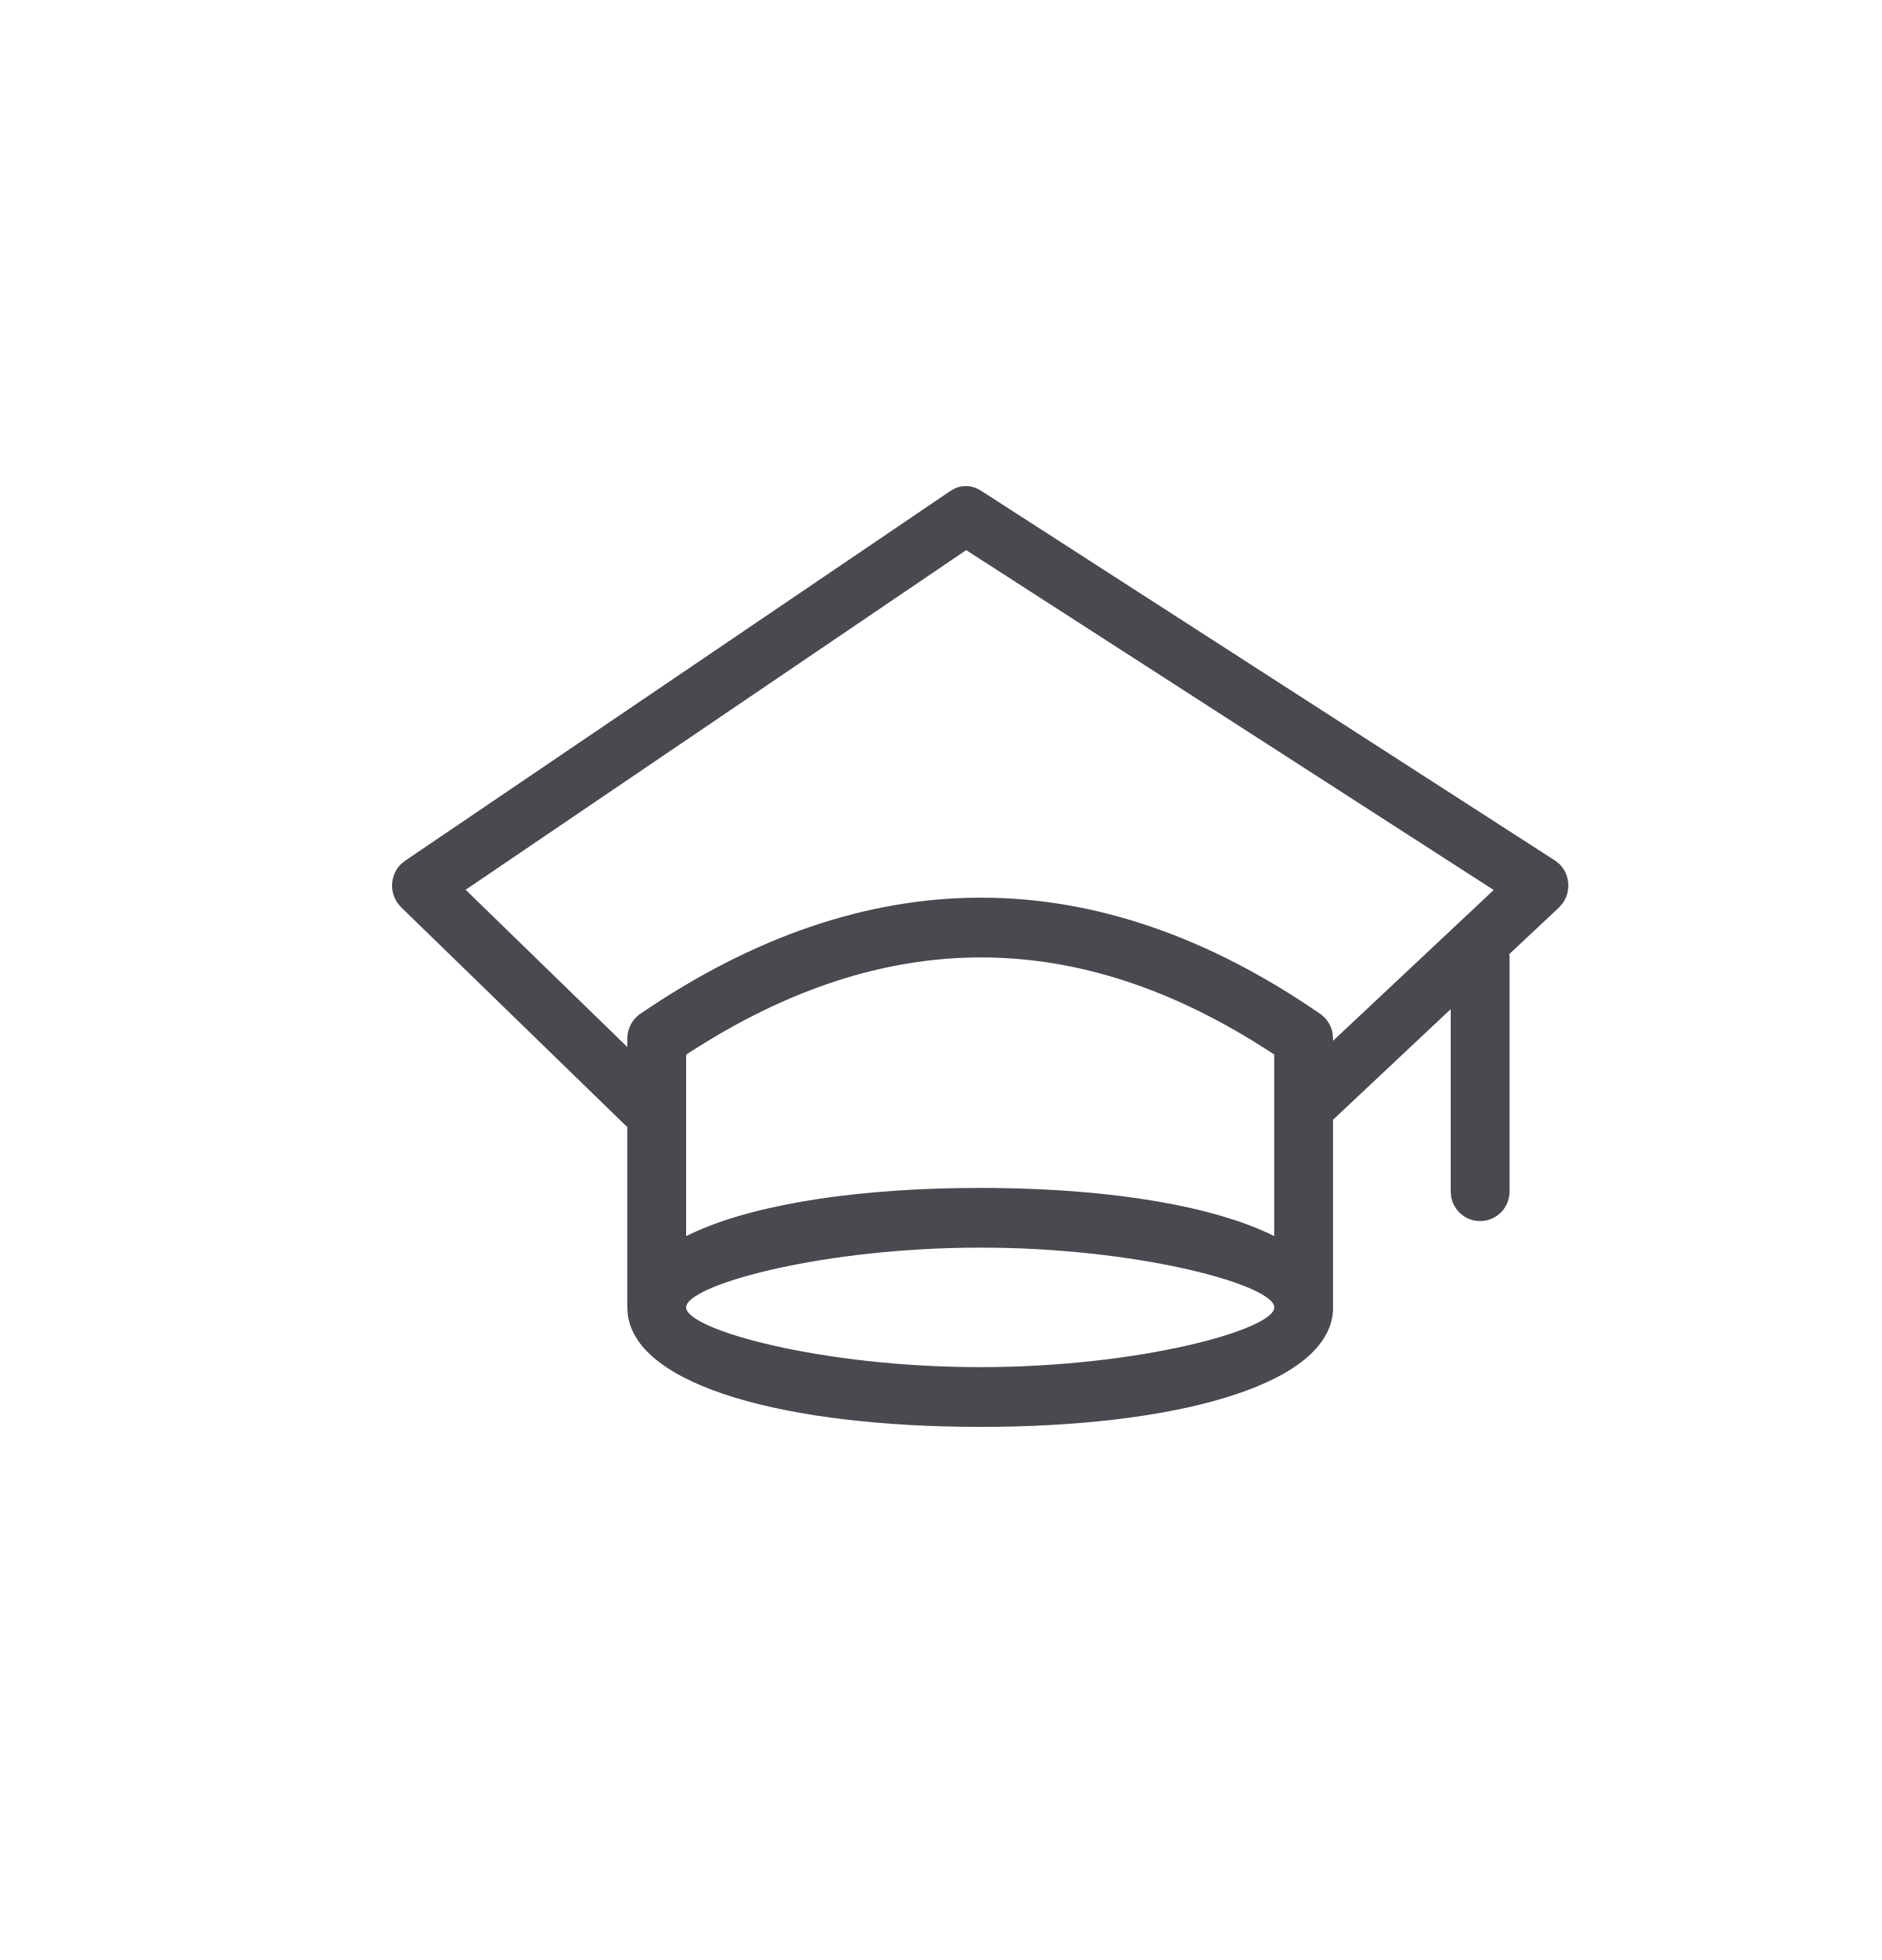
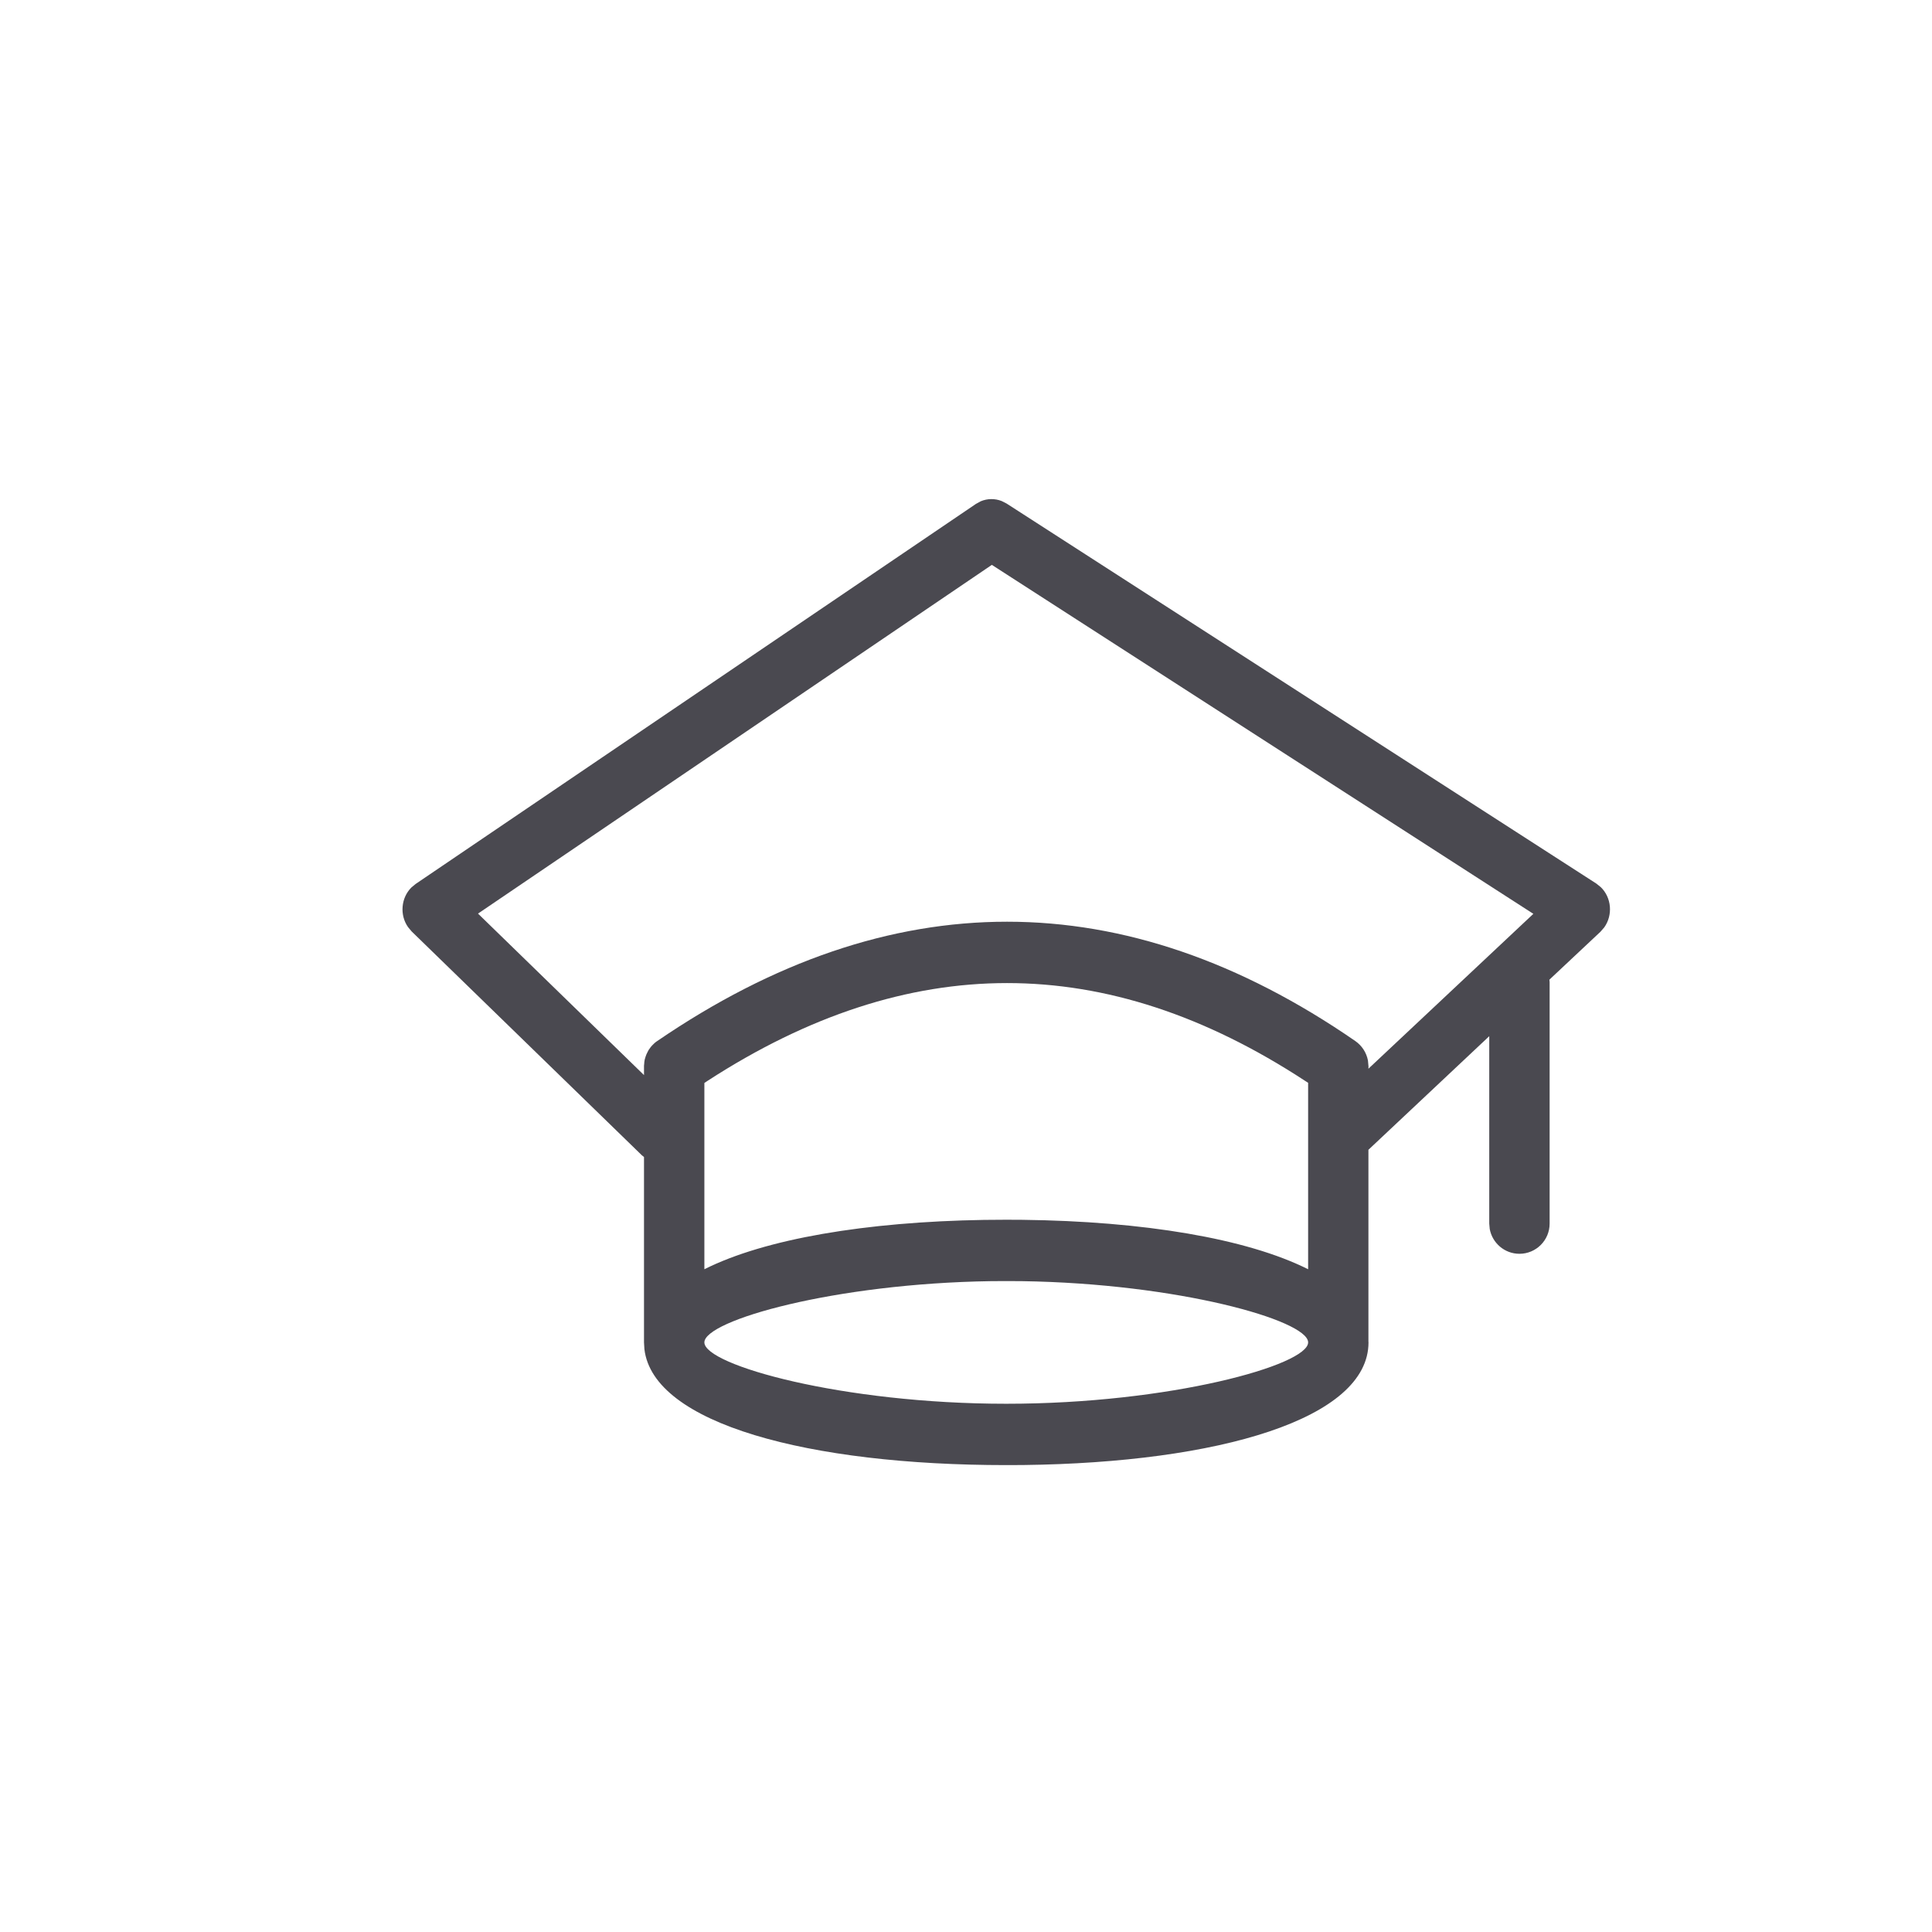
- <svg xmlns="http://www.w3.org/2000/svg" width="24" height="25" viewBox="0 0 24 25" fill="none">
+ <svg xmlns="http://www.w3.org/2000/svg" width="24" height="24" viewBox="0 0 24 24" fill="none">
  <path fill-rule="evenodd" clip-rule="evenodd" d="M12.443 6.224L12.504 6.255L19.83 10.976L19.885 11.02C20.02 11.15 20.038 11.368 19.928 11.521L19.881 11.575L19.247 12.17L19.25 12.2V15.2C19.25 15.407 19.082 15.575 18.875 15.575C18.691 15.575 18.538 15.442 18.506 15.267L18.5 15.2V12.872L16.999 14.283V16.664L17 16.676C17 17.628 15.135 18.169 12.715 18.199L12.5 18.2C10.048 18.2 8.113 17.687 8.005 16.759L8 16.676V14.373L7.972 14.35L5.114 11.571L5.069 11.517C4.963 11.367 4.981 11.154 5.11 11.025L5.163 10.981L12.123 6.26L12.183 6.227C12.266 6.192 12.359 6.191 12.443 6.224ZM12.5 15.914L12.31 15.915C10.361 15.944 8.75 16.403 8.75 16.676C8.75 16.958 10.467 17.438 12.5 17.438C14.533 17.438 16.25 16.958 16.25 16.676L16.249 16.678L16.25 16.672C16.236 16.399 14.633 15.944 12.695 15.915L12.5 15.914ZM8.792 13.425L8.75 13.453L8.75 15.767C9.503 15.389 10.758 15.178 12.223 15.154L12.5 15.152L12.703 15.153C14.199 15.171 15.484 15.383 16.25 15.767L16.25 13.451L16.208 13.424C13.738 11.808 11.288 11.808 8.792 13.425ZM12.321 7.017L5.938 11.349L8 13.355L8 13.238L8.002 13.213L8.001 13.238L8.004 13.192L8.009 13.162L8.019 13.128C8.022 13.118 8.026 13.108 8.03 13.098L8.045 13.067C8.049 13.058 8.054 13.05 8.059 13.041C8.066 13.031 8.072 13.022 8.08 13.012C8.086 13.004 8.093 12.995 8.101 12.987C8.108 12.98 8.115 12.973 8.122 12.966C8.131 12.957 8.14 12.95 8.15 12.942C8.155 12.938 8.16 12.935 8.166 12.931C11.056 10.956 13.972 10.956 16.836 12.932C16.918 12.989 16.974 13.075 16.993 13.173L17 13.247L16.999 13.276L19.048 11.352L12.321 7.017Z" fill="#4A4950" />
</svg>
